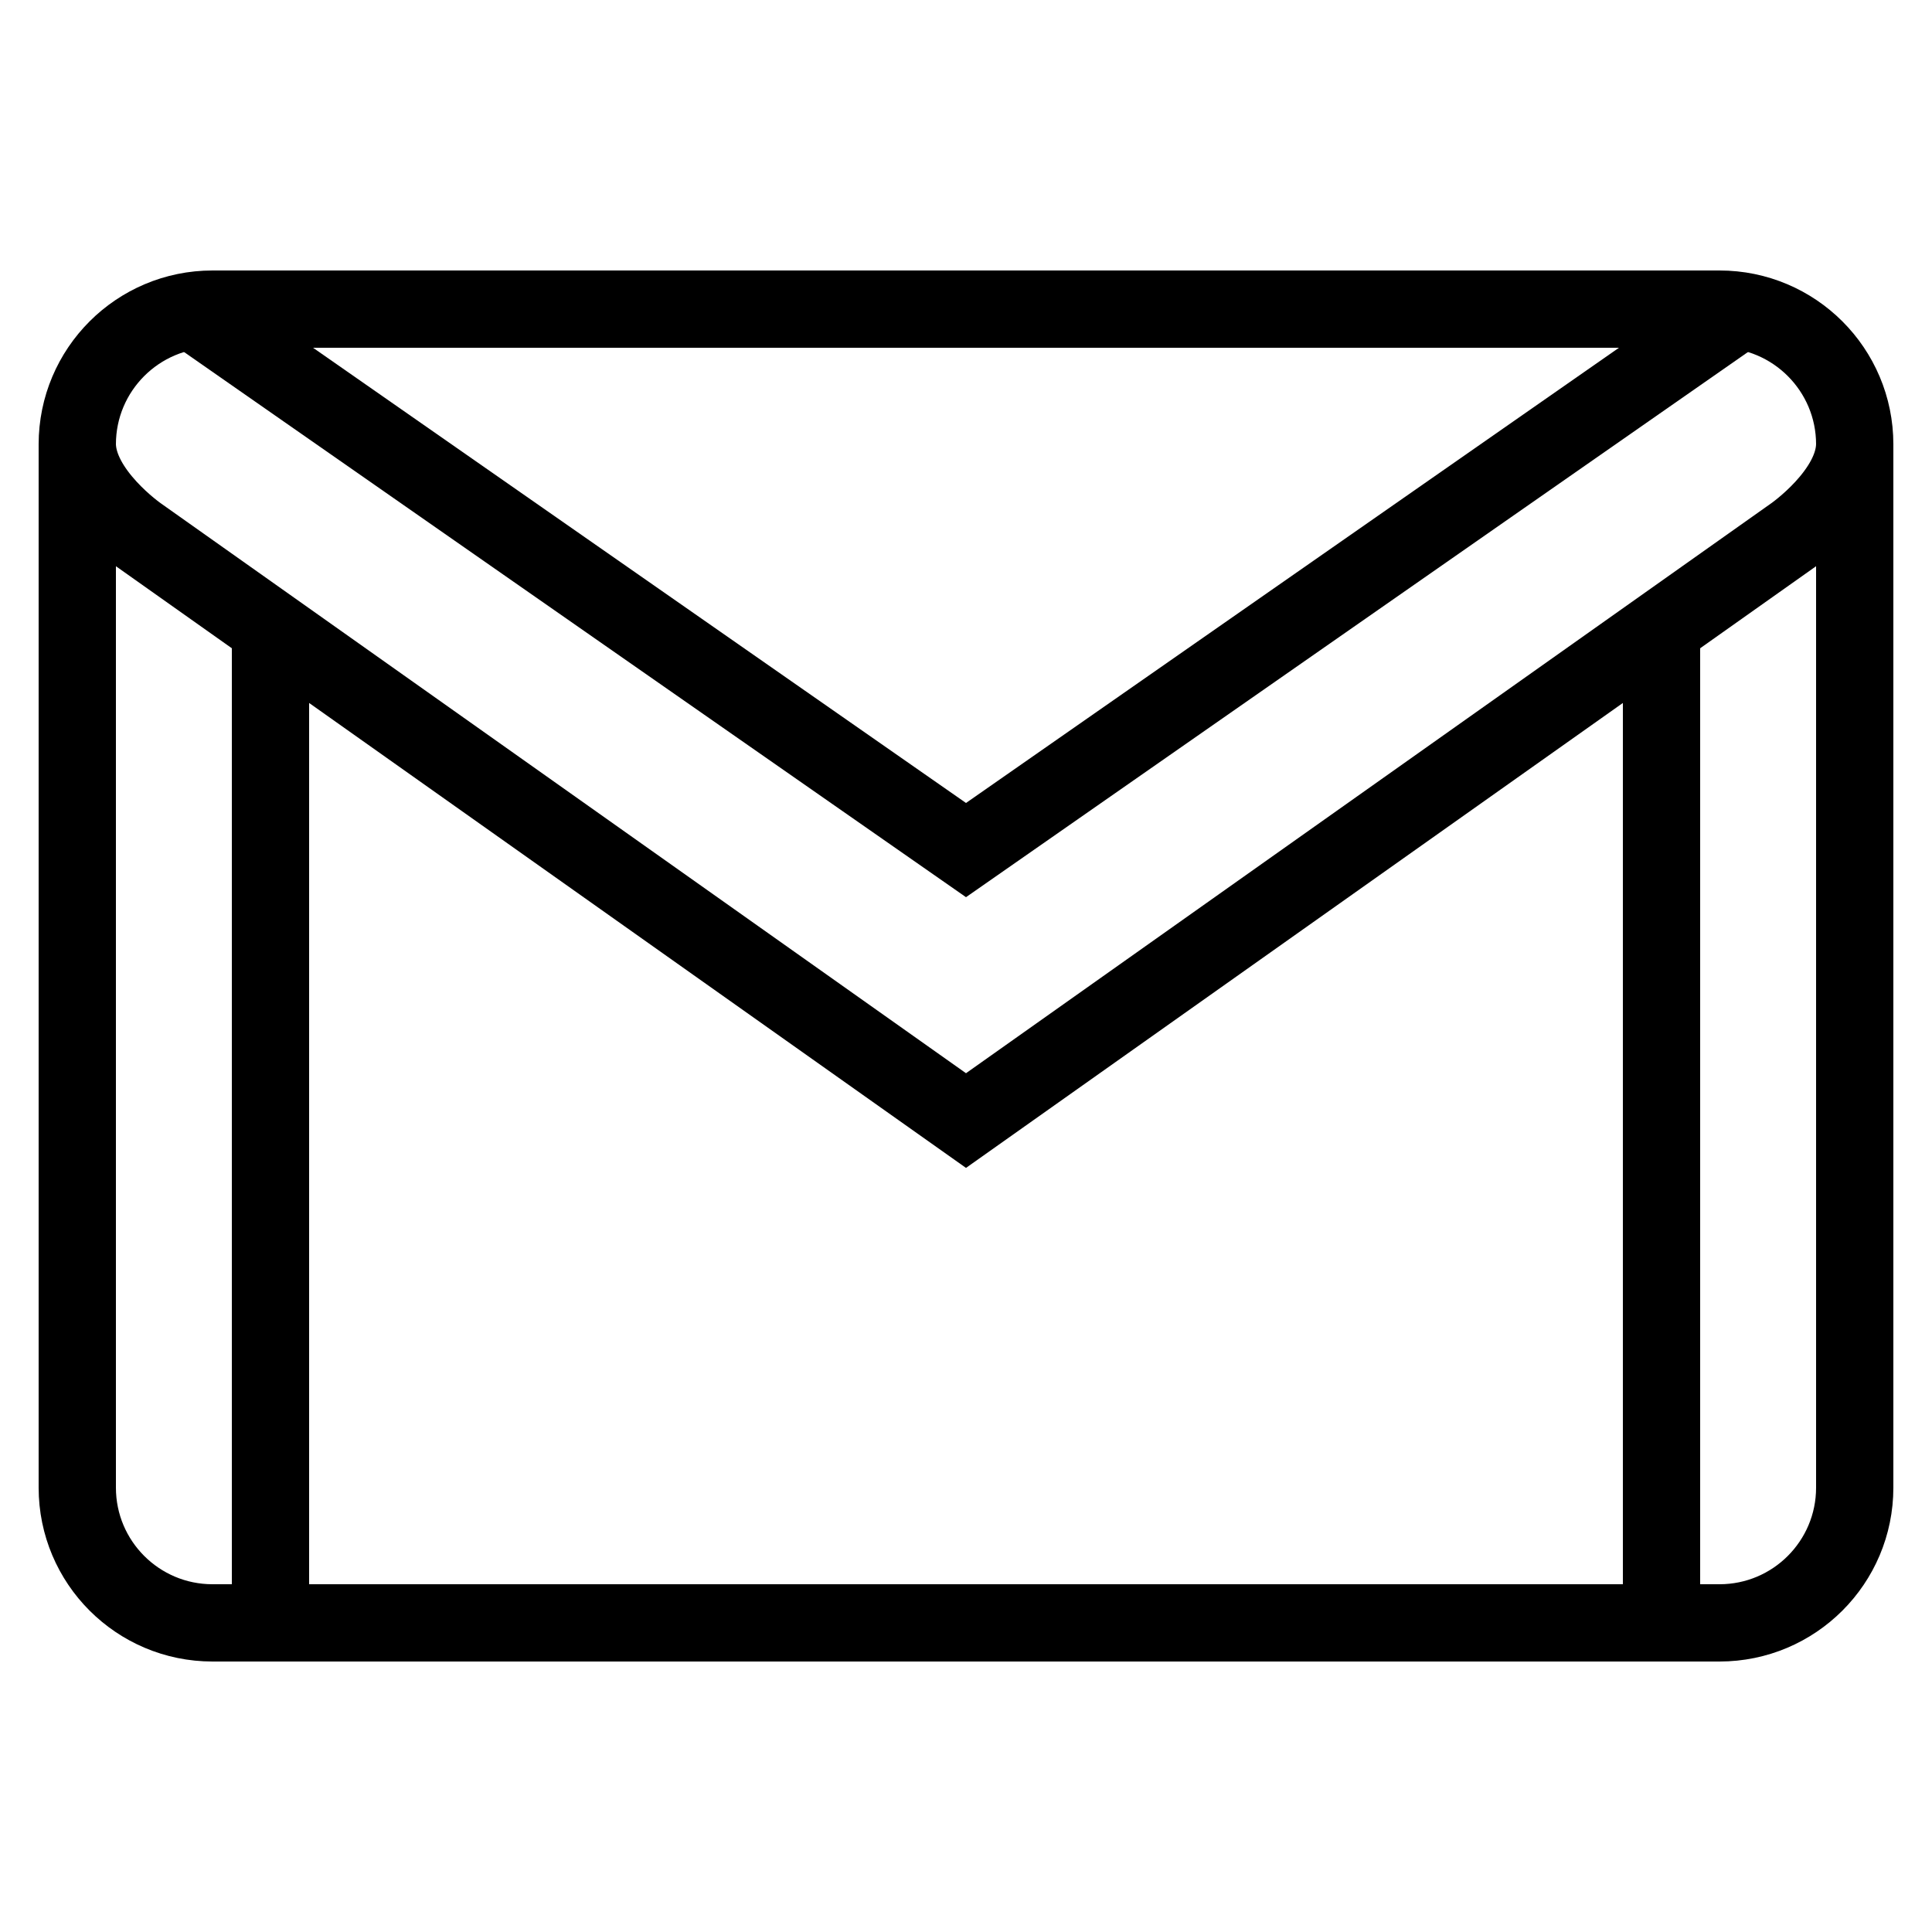
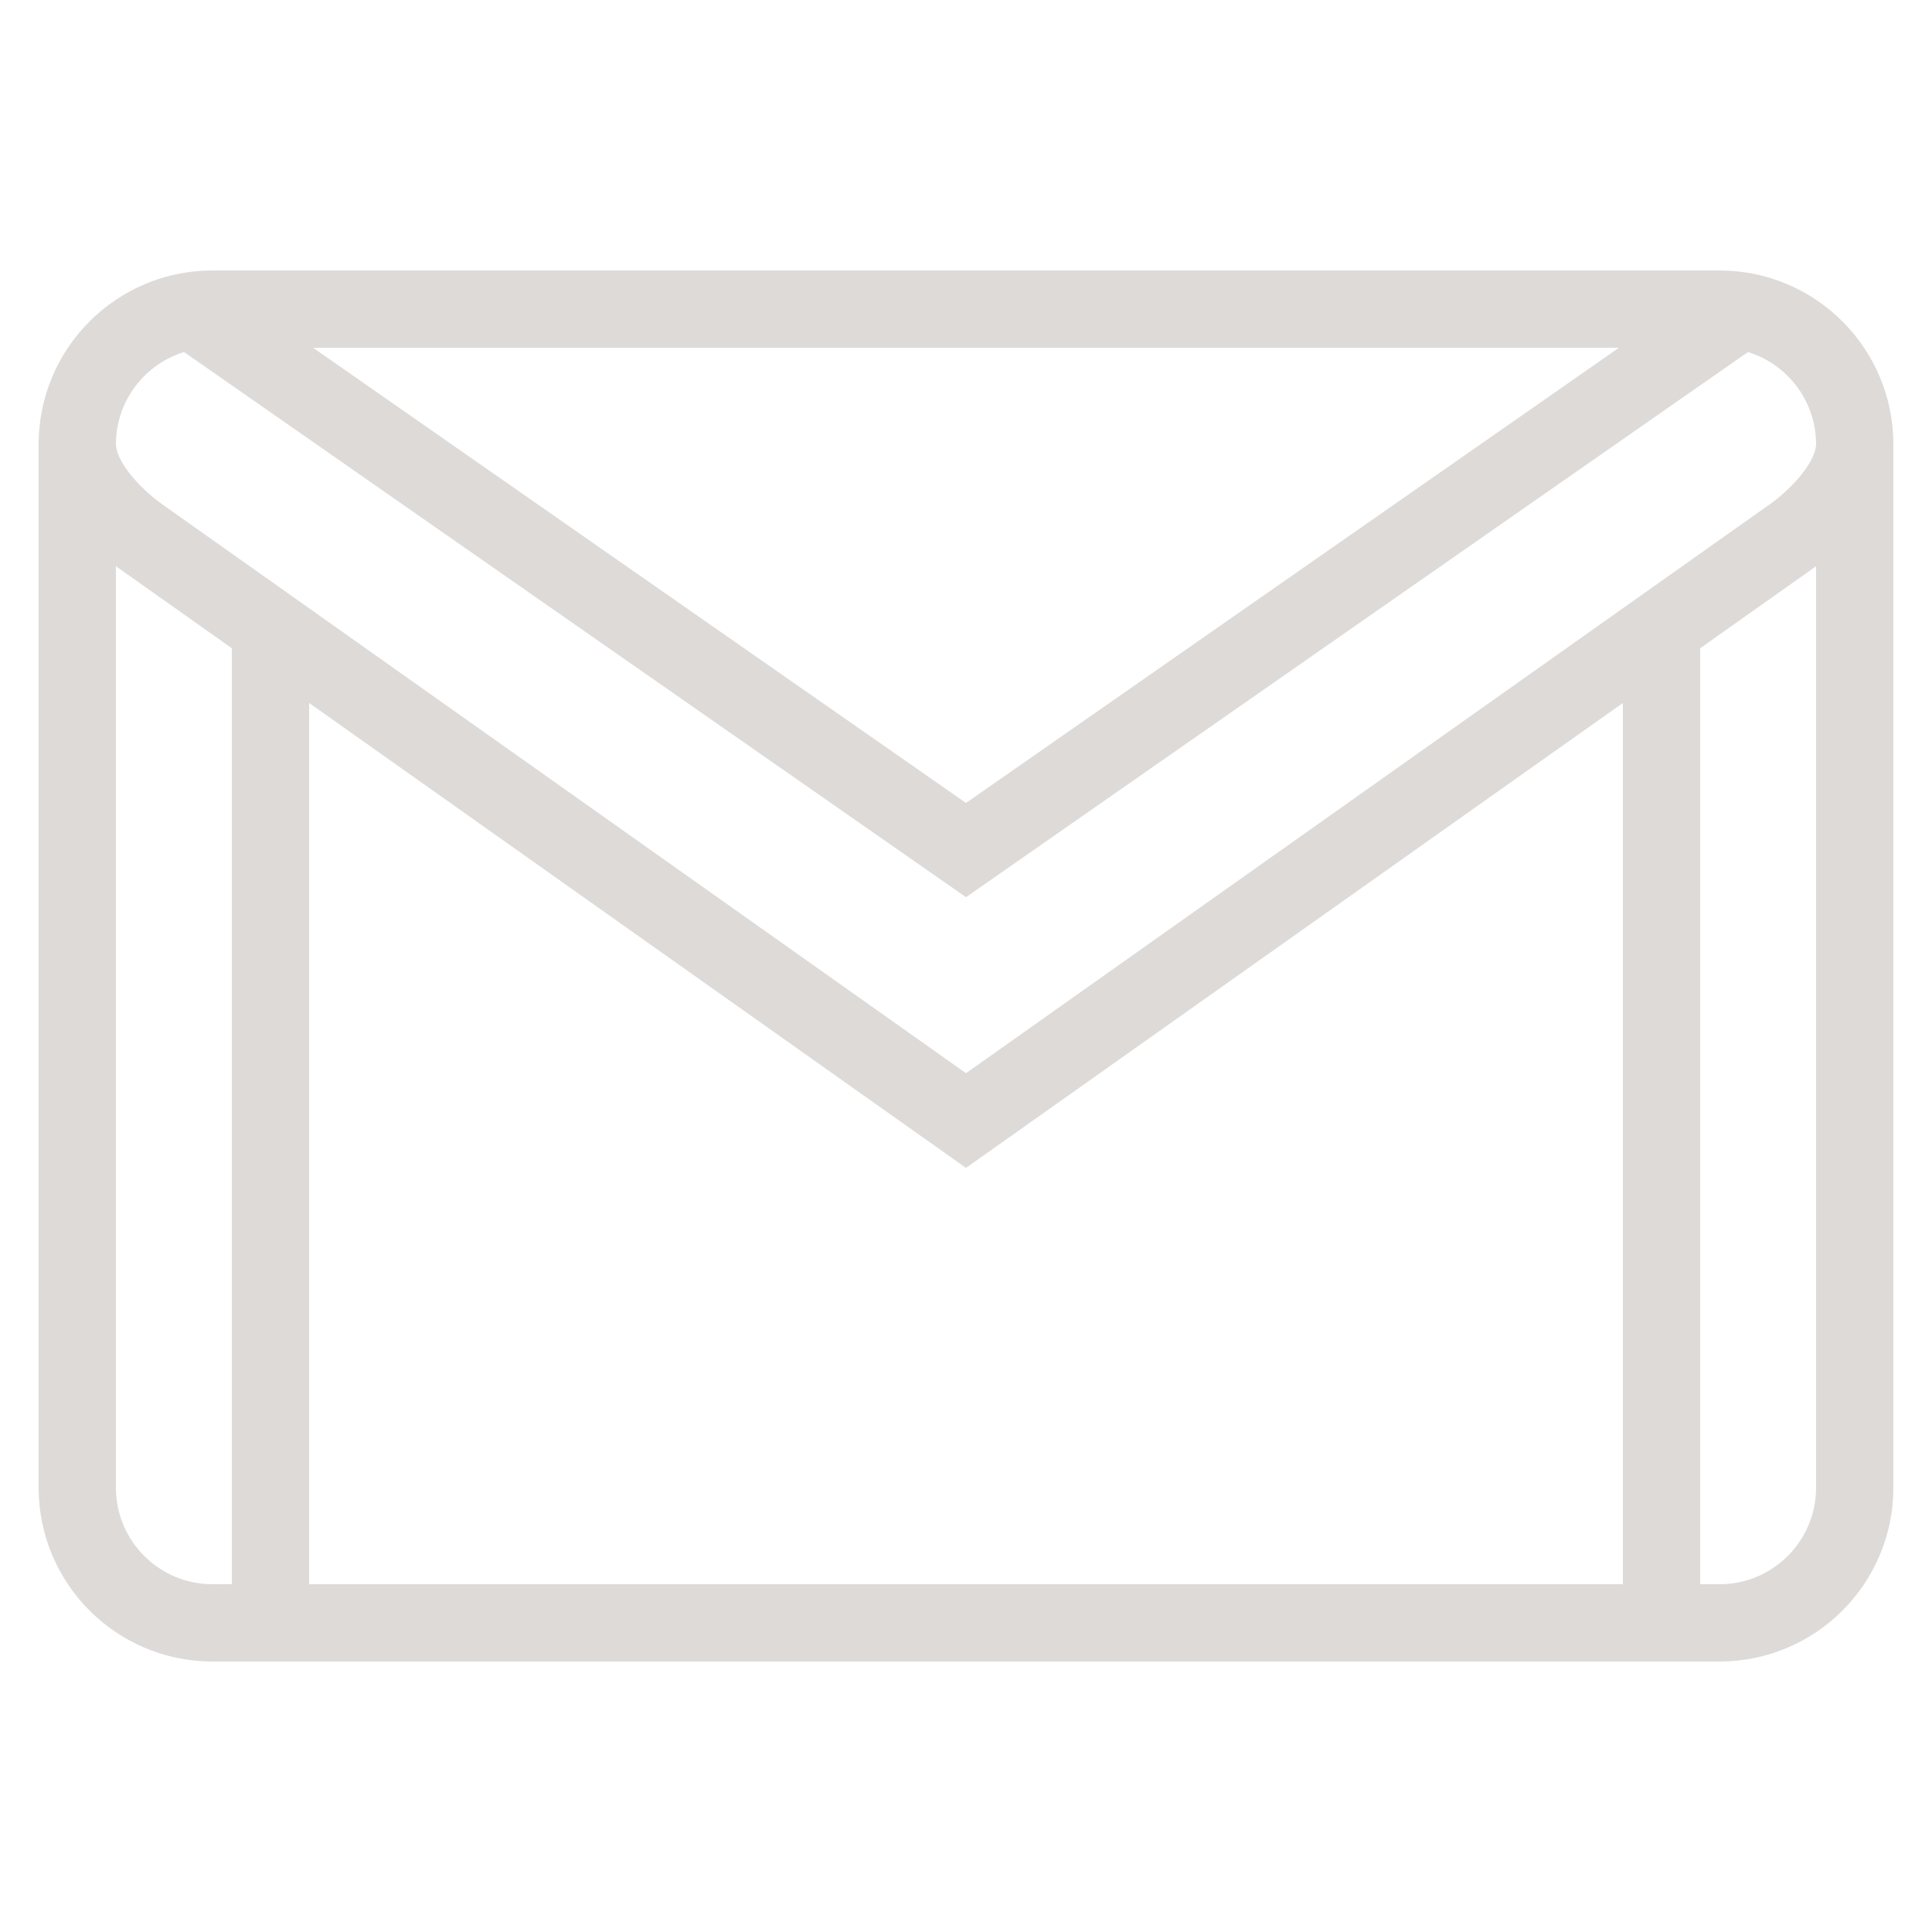
- <svg xmlns="http://www.w3.org/2000/svg" fill="#000000" viewBox="0 0 50 50" width="100px" height="100px">
-   <path fill="none" stroke="#000000" stroke-miterlimit="10" stroke-width="2" d="M5.5,42h39c1.933,0,3.5-1.567,3.5-3.5v-27C48,9.567,46.433,8,44.5,8h-39C3.567,8,2,9.567,2,11.5v27C2,40.433,3.567,42,5.5,42z" />
-   <path fill="none" stroke="#000000" stroke-miterlimit="10" stroke-width="2" d="M2,11.483c0,1.26,1.587,2.361,1.587,2.361L25,29l21.413-15.156c0,0,1.587-1.101,1.587-2.361" />
-   <path fill="none" stroke="#000000" stroke-miterlimit="10" stroke-width="2" d="M44.892 8.132L25 22 4.978 8.041M43 16.236L43 42M7 16.236L7 42" />
+ <svg xmlns="http://www.w3.org/2000/svg" fill="#dddad8" viewBox="0 0 50 50" width="100px" height="100px">
+   <path fill="none" stroke="#dddad8" stroke-miterlimit="10" stroke-width="2" d="M5.5,42h39c1.933,0,3.5-1.567,3.5-3.5v-27C48,9.567,46.433,8,44.5,8h-39C3.567,8,2,9.567,2,11.5v27C2,40.433,3.567,42,5.5,42z" />
+   <path fill="none" stroke="#dddad8" stroke-miterlimit="10" stroke-width="2" d="M2,11.483c0,1.26,1.587,2.361,1.587,2.361L25,29l21.413-15.156c0,0,1.587-1.101,1.587-2.361" />
+   <path fill="none" stroke="#dddad8" stroke-miterlimit="10" stroke-width="2" d="M44.892 8.132L25 22 4.978 8.041M43 16.236L43 42M7 16.236L7 42" />
</svg>
